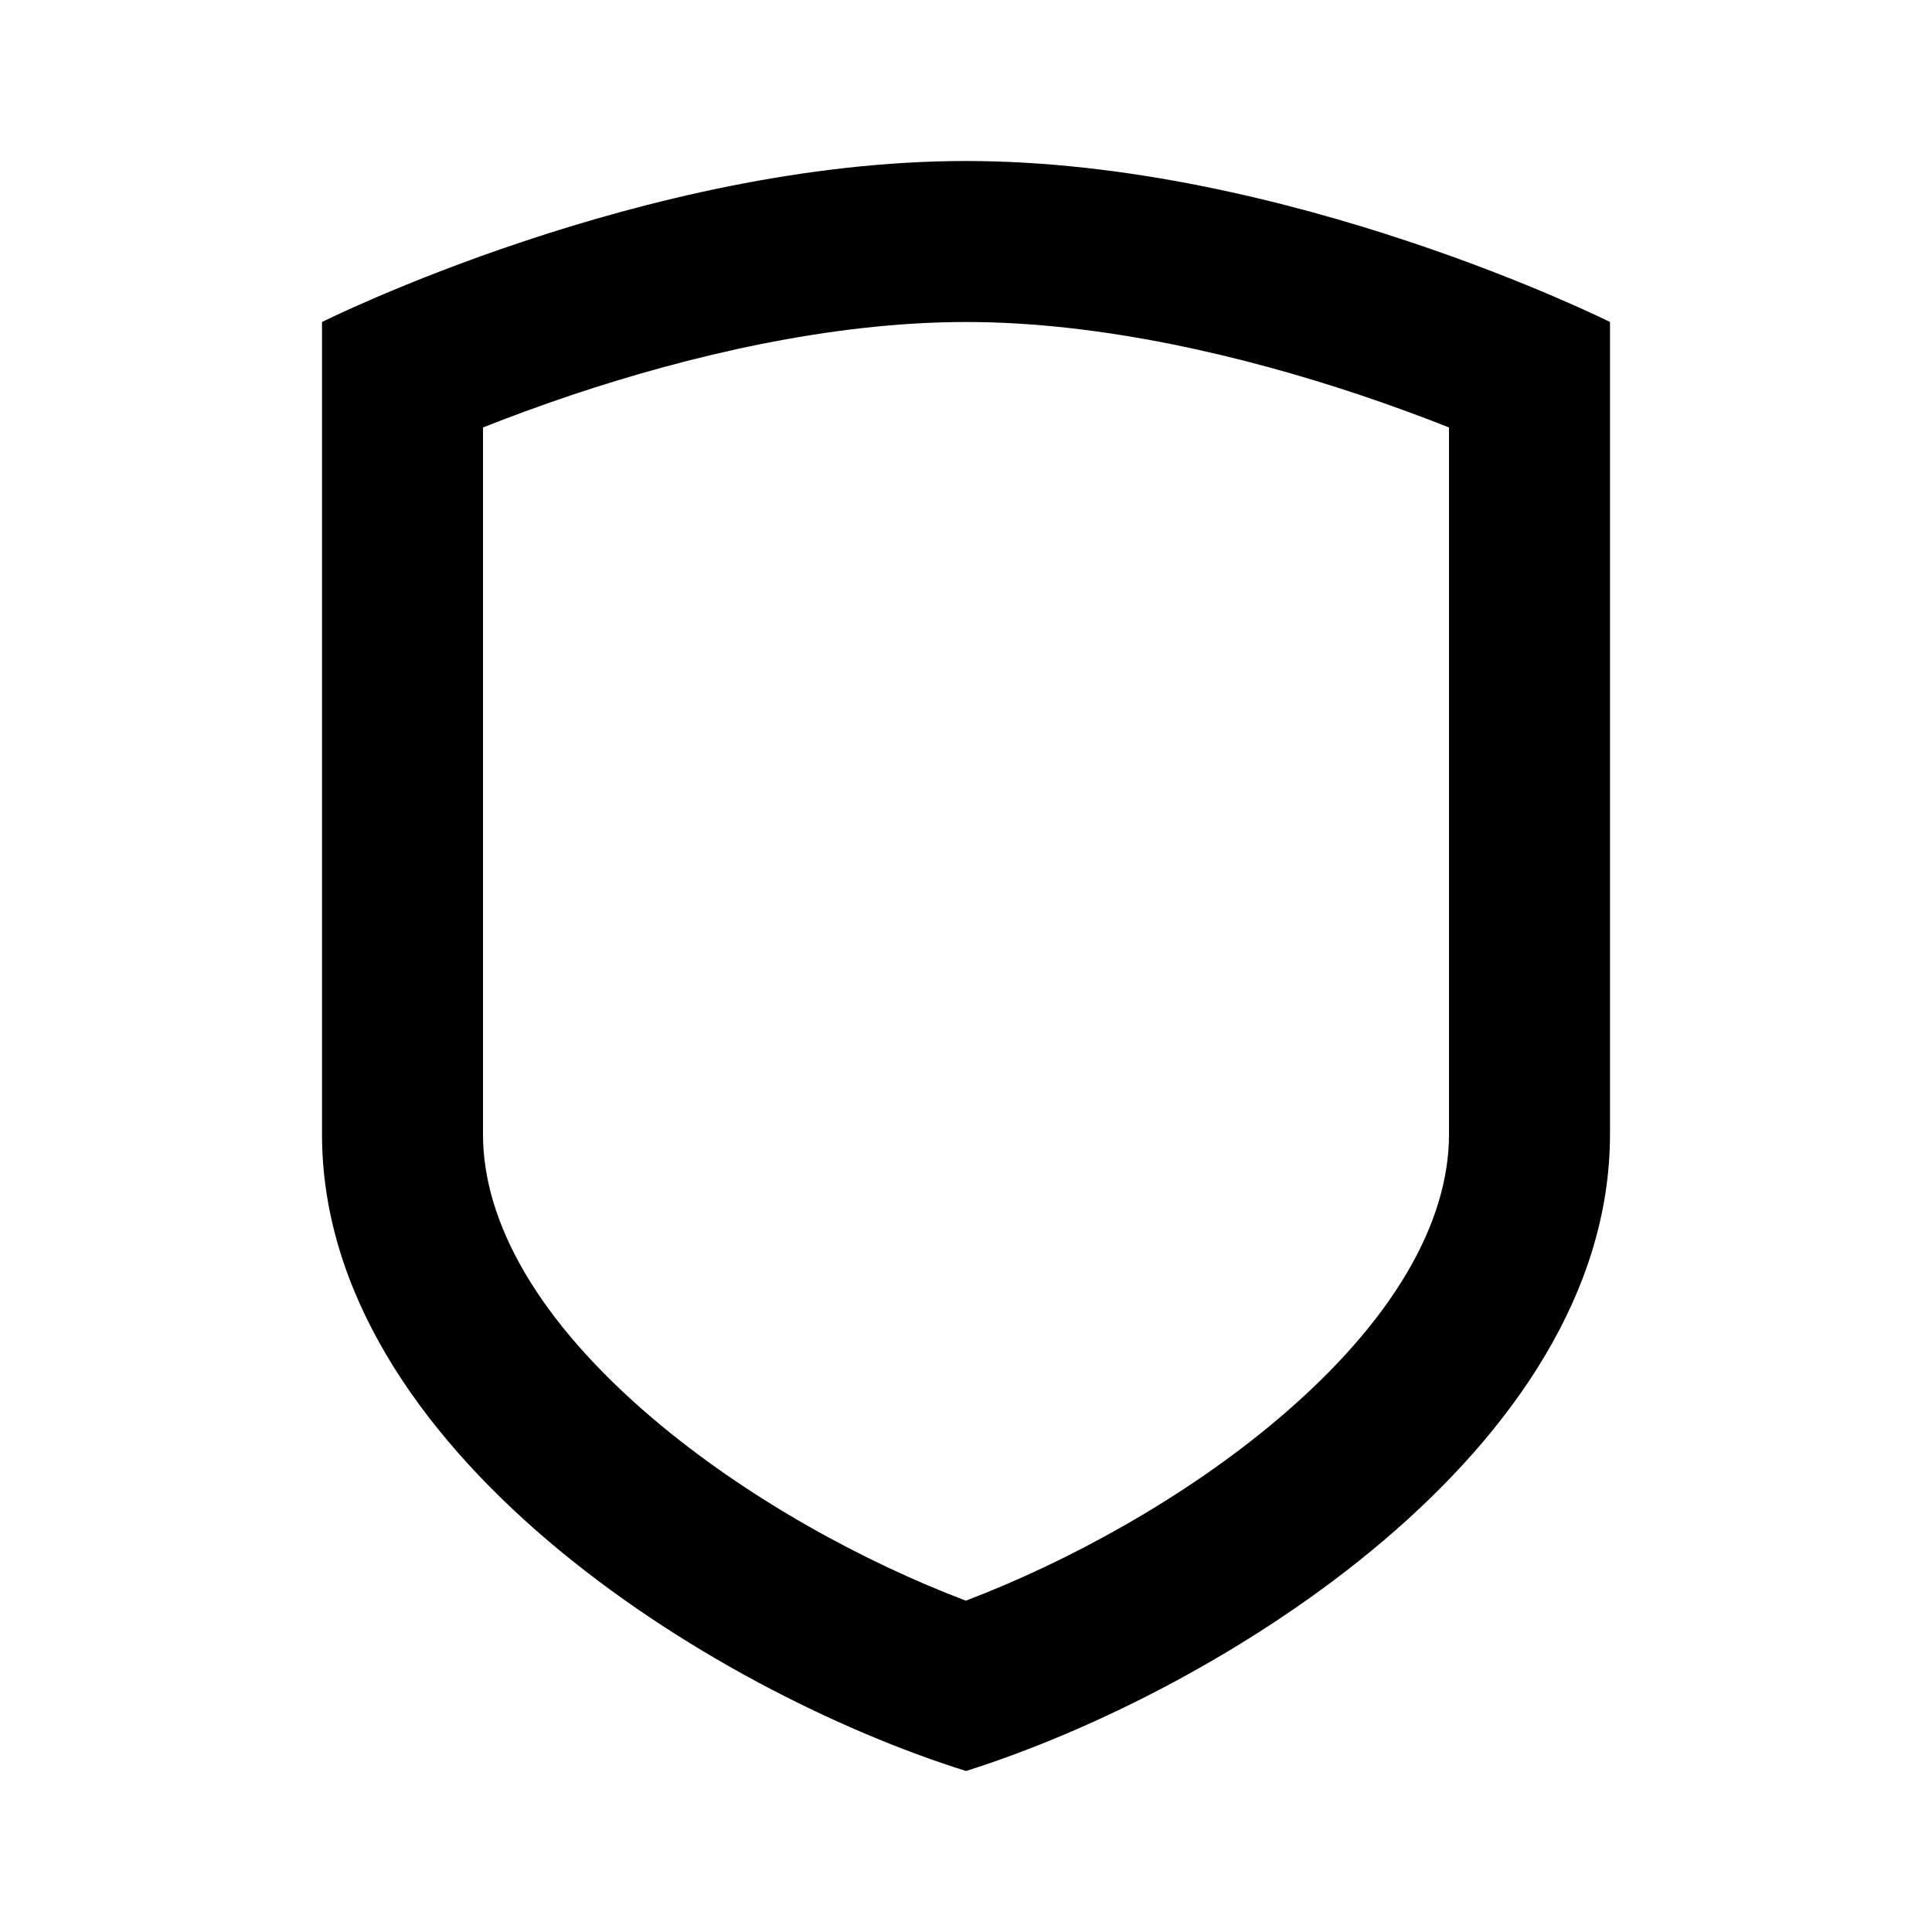
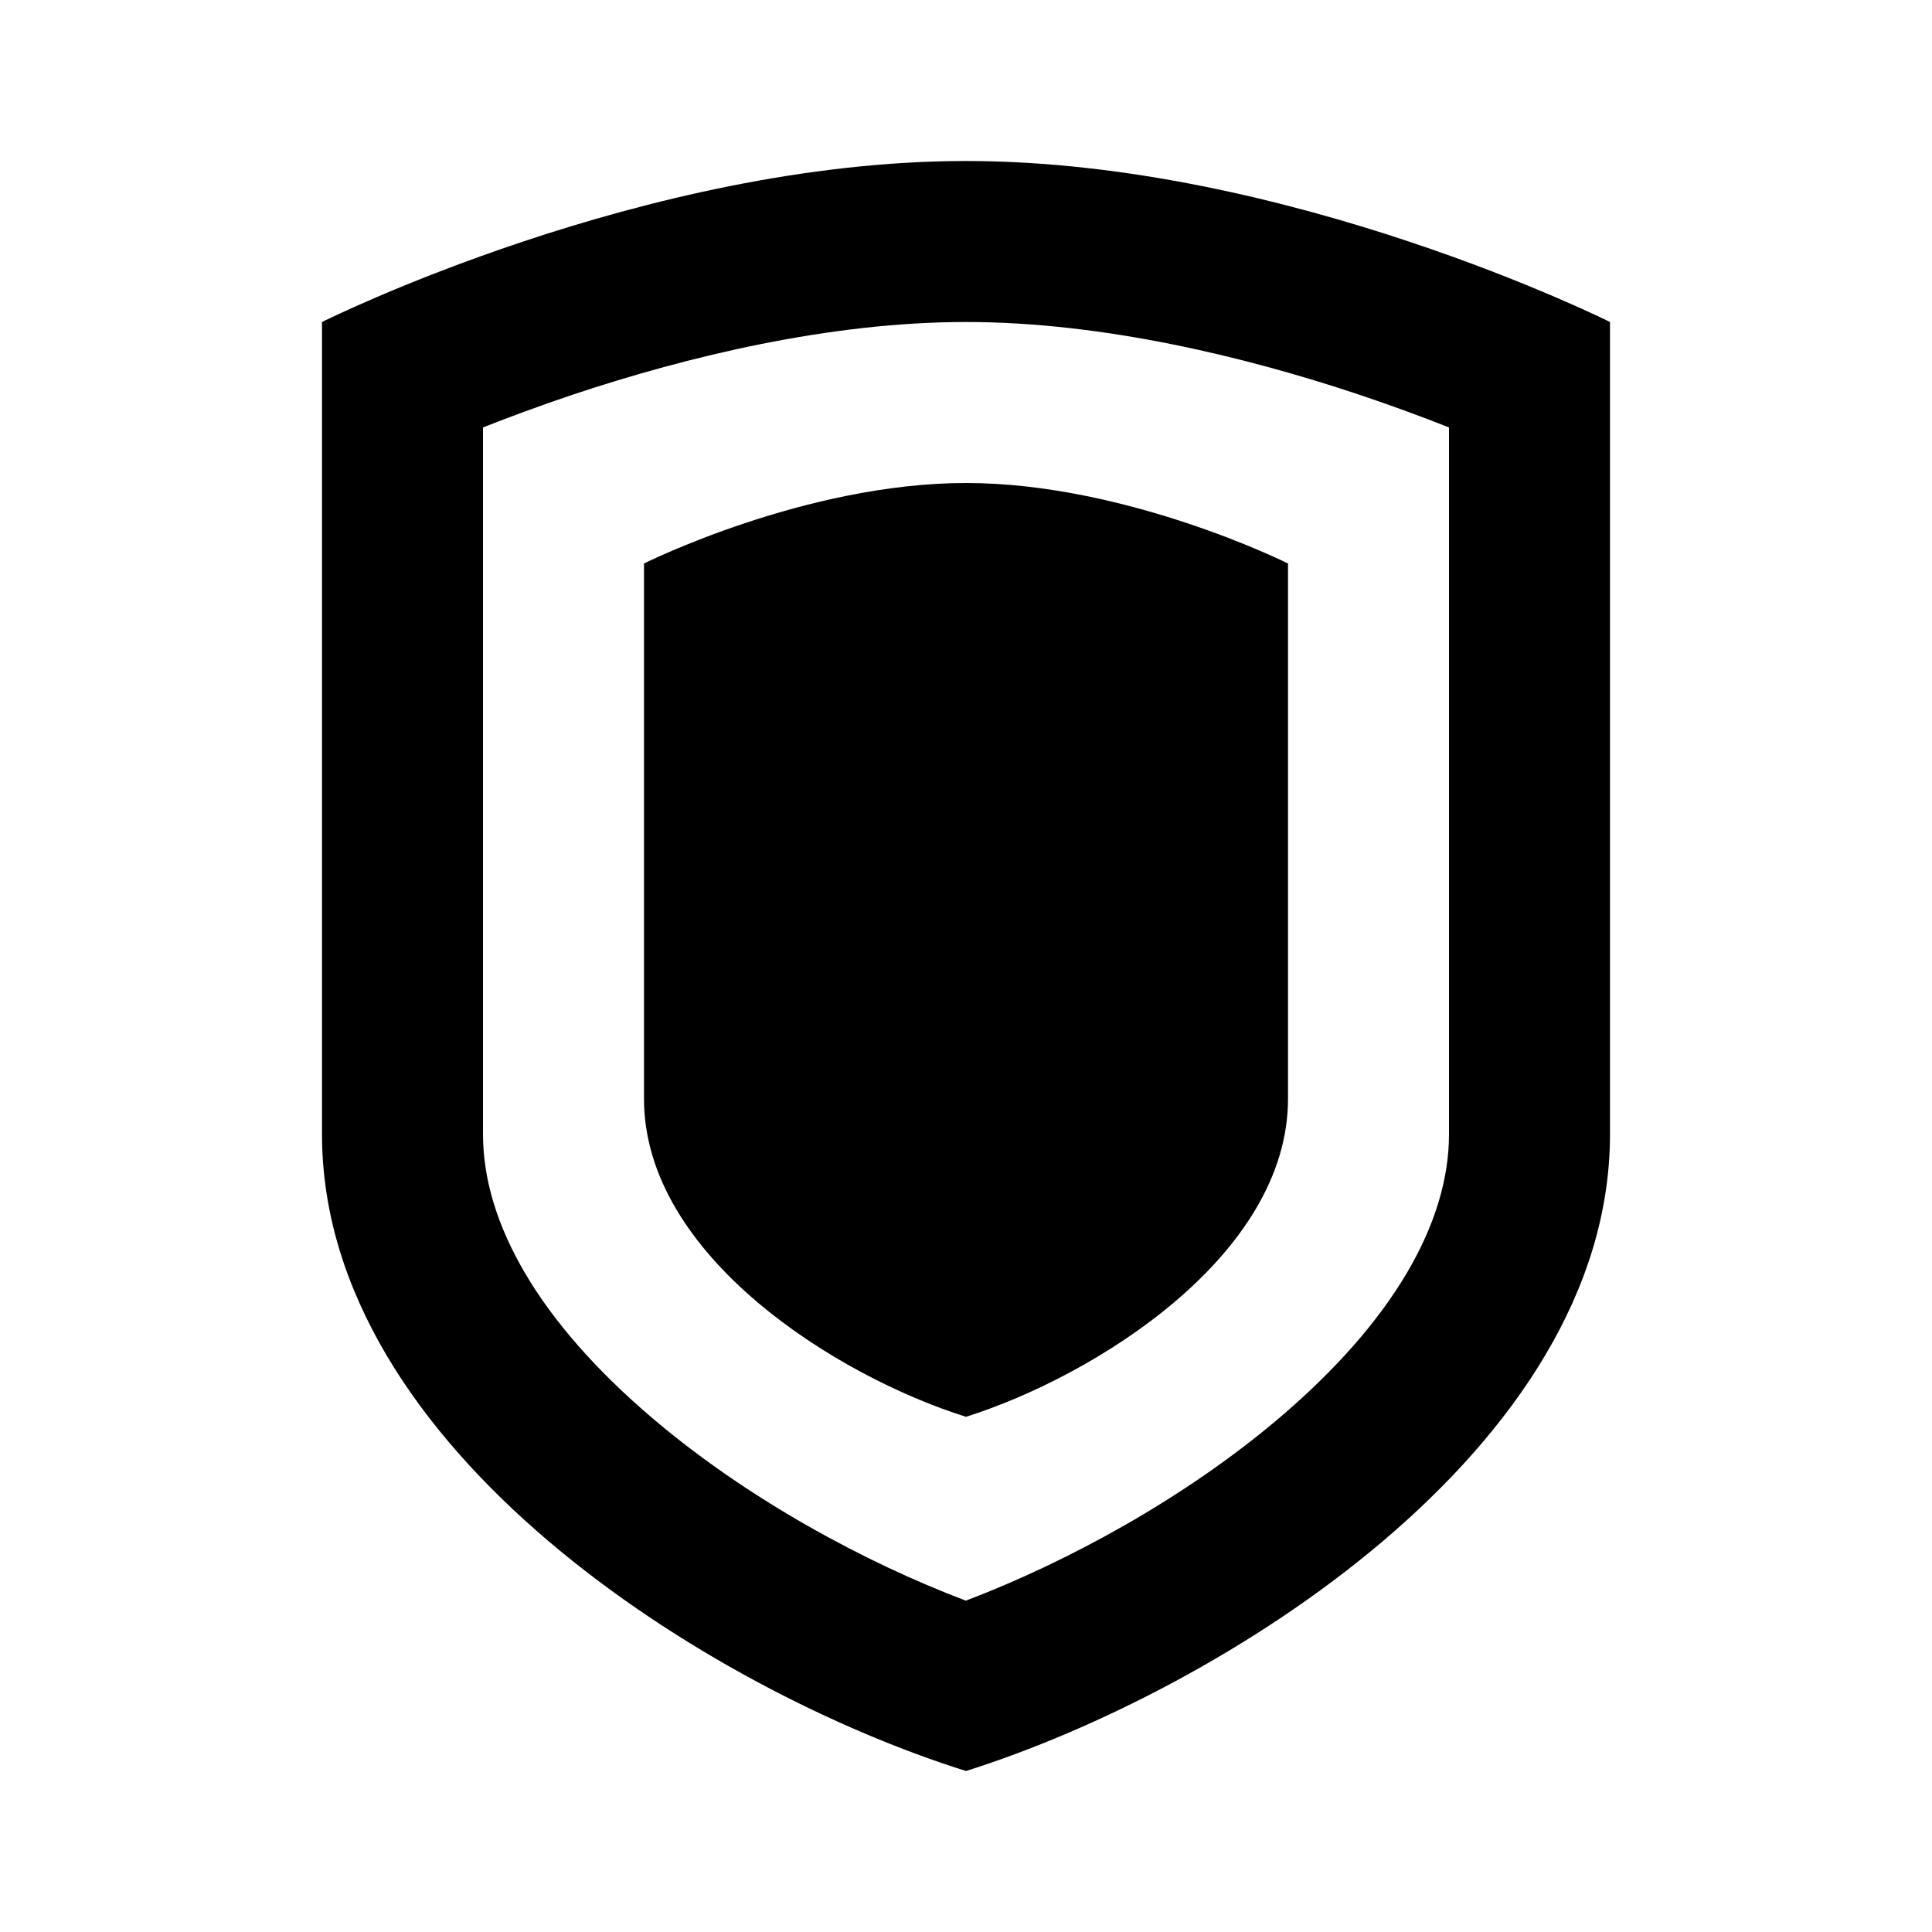
<svg xmlns="http://www.w3.org/2000/svg" width="24" height="24" viewBox="0 0 24 24" fill="none">
-   <path fill-rule="evenodd" clip-rule="evenodd" d="M12 2C16 2 20 4 20 4V14.09C20 18 15.17 21 12 22C8.81 21 4 18 4 14.09V4C4 4 8 2 12 2ZM15.893 17.613C14.712 18.617 13.25 19.408 11.998 19.884C10.741 19.408 9.28 18.618 8.101 17.614C6.694 16.416 6 15.194 6 14.09V5.31C6.323 5.182 6.706 5.04 7.132 4.897C8.533 4.431 10.303 4 12 4C13.697 4 15.467 4.431 16.867 4.897C17.294 5.04 17.677 5.182 18 5.31V14.09C18 15.191 17.304 16.413 15.893 17.613Z" fill="black" />
+   <path d="M16 7C16 7 14 6 12 6C10 6 8 7 8 7V13.65C8 15.605 10.405 17.1 12 17.6C13.585 17.1 16 15.605 16 13.65V7Z" fill="black" />
+   <path fill-rule="evenodd" clip-rule="evenodd" d="M20 4C20 4 16 2 12 2C8 2 4 4 4 4V14.09C4 18 8.81 21 12 22C15.17 21 20 18 20 14.09V4ZM15.893 17.613C14.712 18.617 13.25 19.408 11.998 19.884C10.741 19.408 9.28 18.618 8.101 17.614C6.694 16.416 6 15.194 6 14.09V5.31C6.323 5.182 6.706 5.04 7.132 4.897C8.533 4.431 10.303 4 12 4C13.697 4 15.467 4.431 16.867 4.897C17.294 5.04 17.677 5.182 18 5.31V14.09C18 15.191 17.304 16.413 15.893 17.613Z" fill="black" />
</svg>
